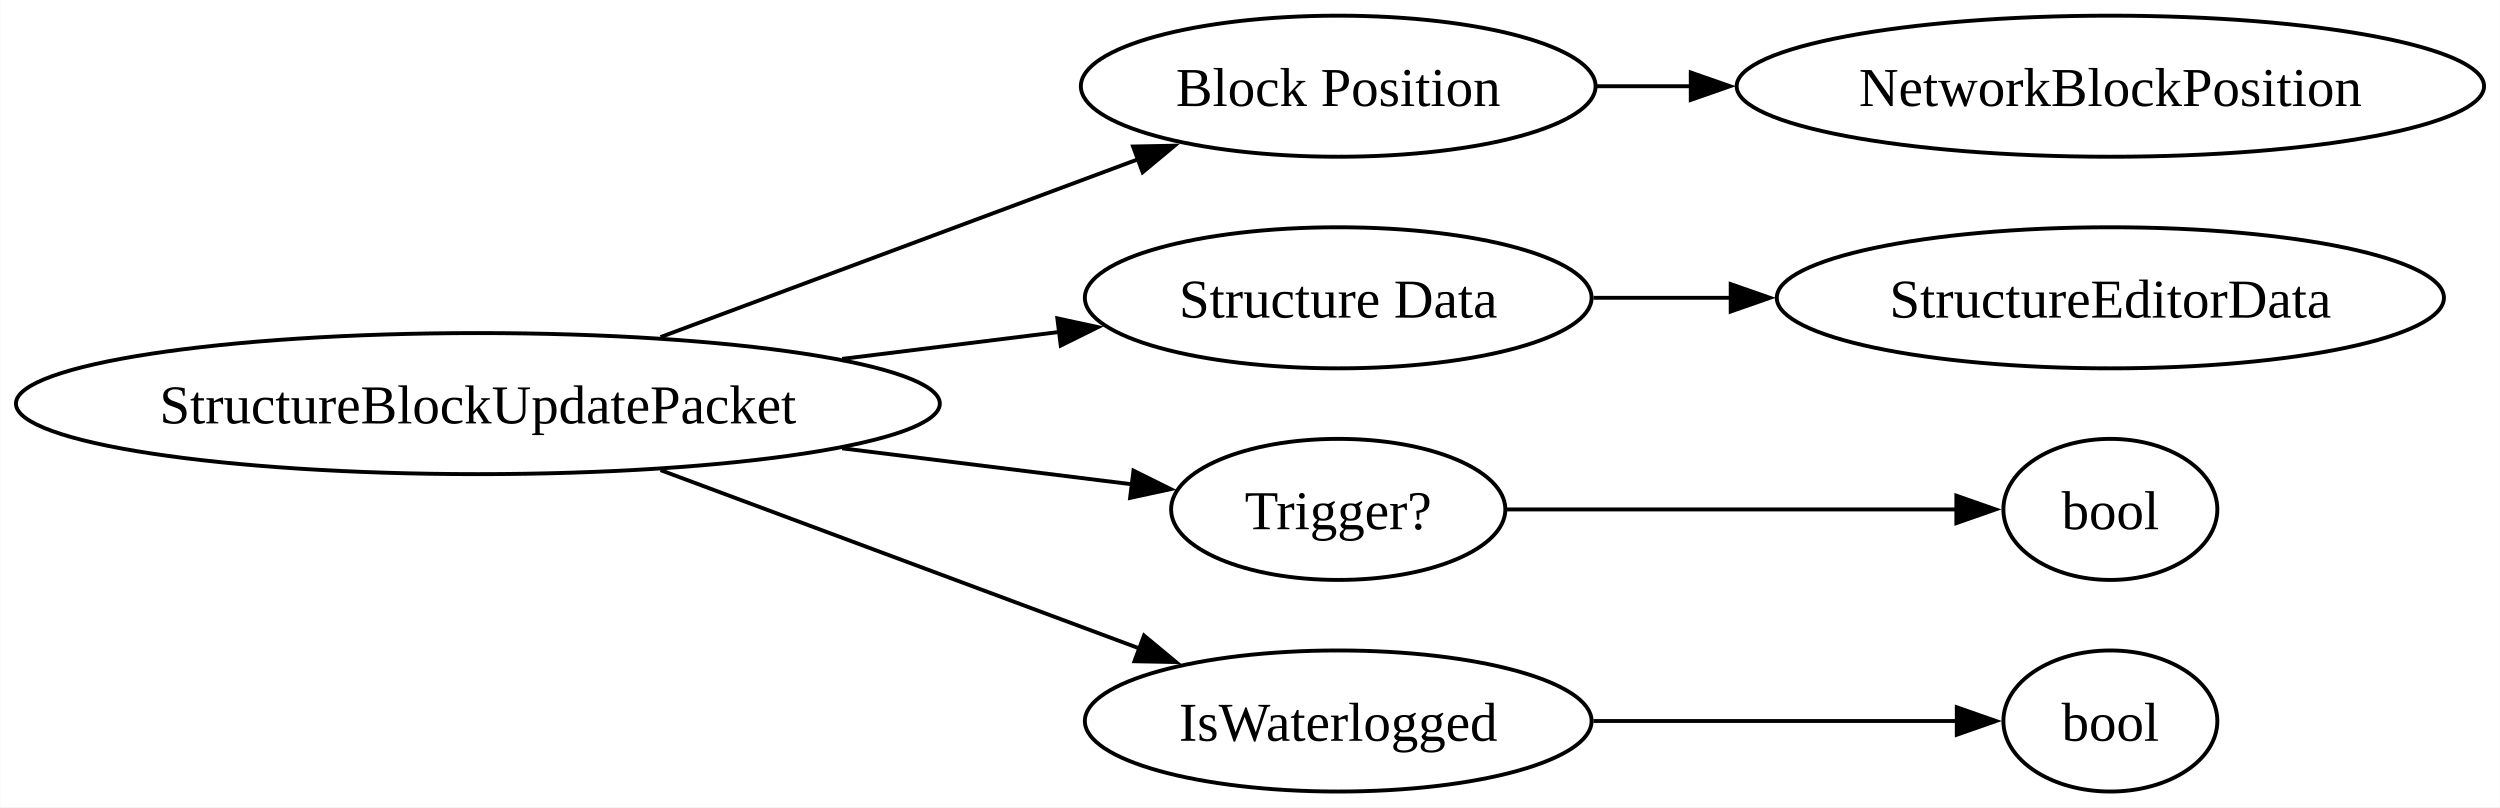
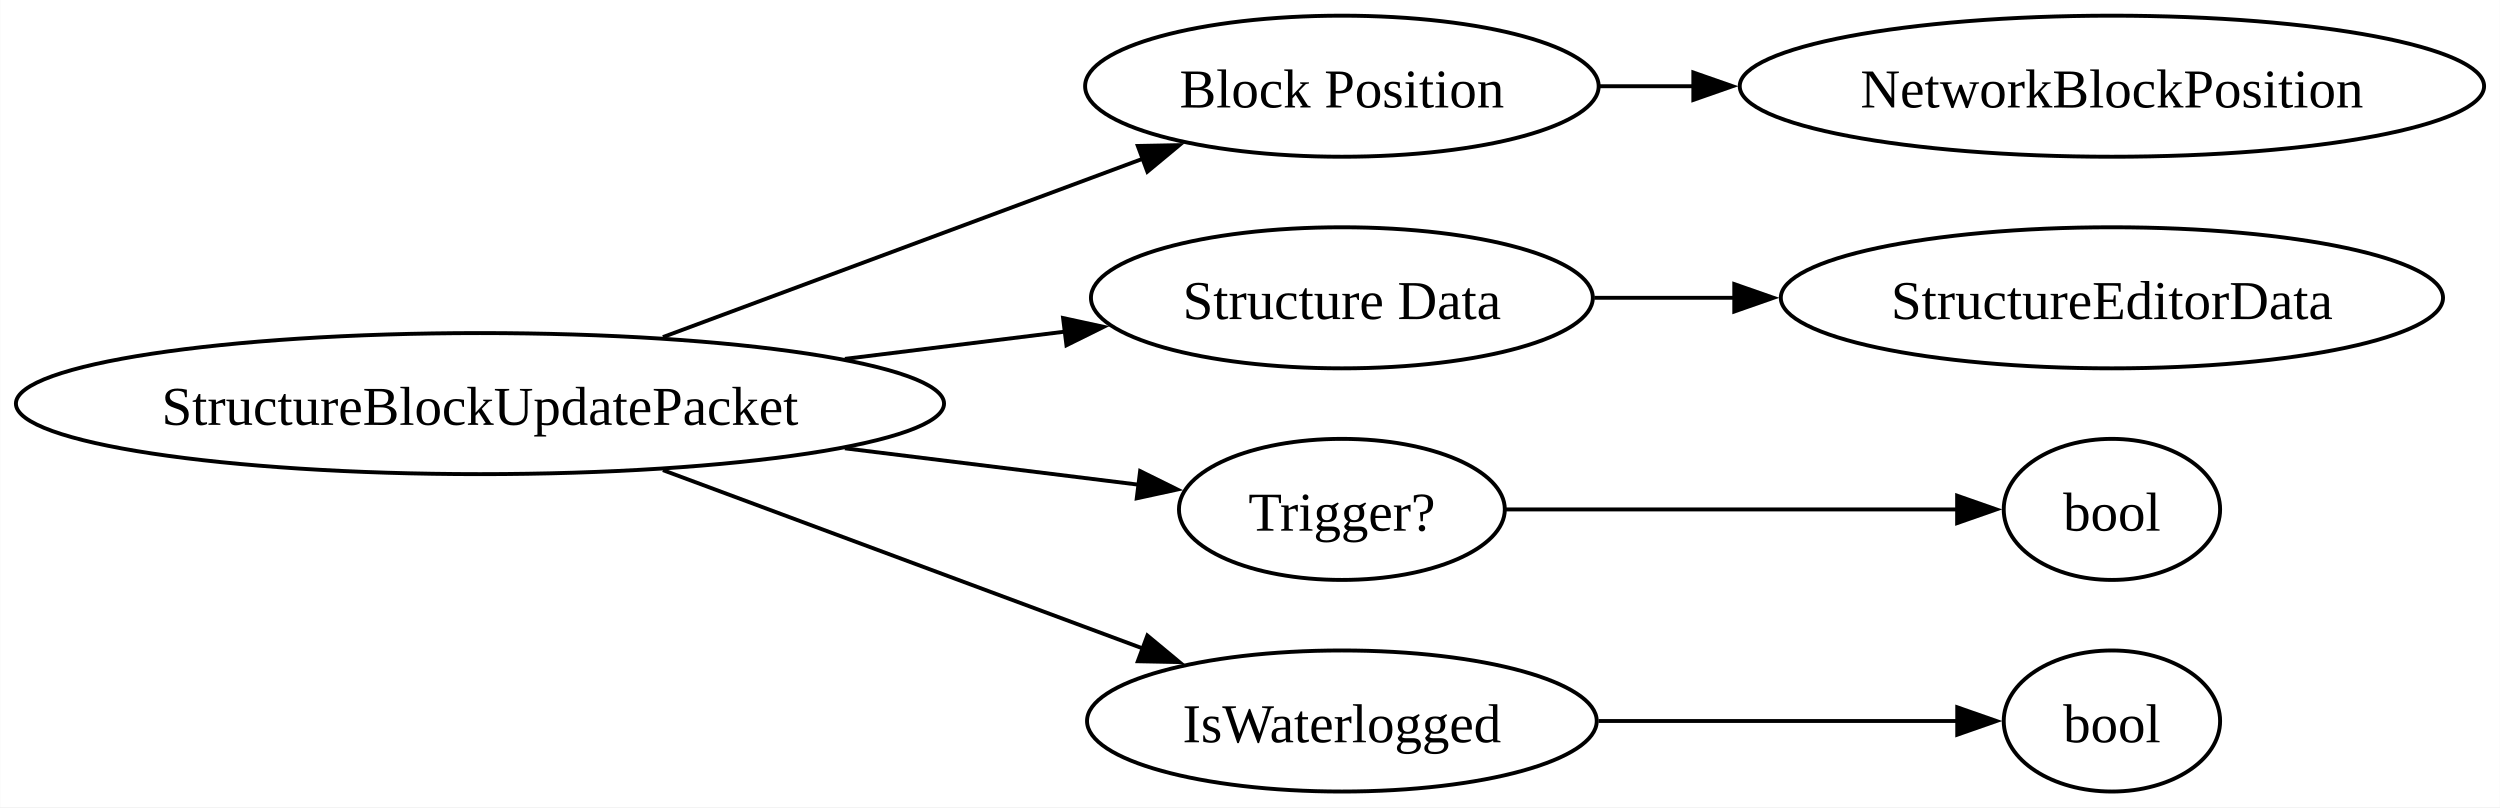
- <svg xmlns="http://www.w3.org/2000/svg" width="638pt" height="206pt" viewBox="0.00 0.00 637.87 206.00">
+ <svg xmlns="http://www.w3.org/2000/svg" width="638pt" height="206pt" viewBox="0.00 0.00 637.88 206.00">
  <g id="graph0" class="graph" transform="scale(1 1) rotate(0) translate(4 202)">
-     <polygon fill="white" stroke="none" points="-4,4 -4,-202 633.87,-202 633.87,4 -4,4" />
+     <polygon fill="white" stroke="none" points="-4,4 -4,-202 633.88,-202 633.88,4 -4,4" />
    <g id="node1" class="node">
-       <ellipse fill="none" stroke="black" cx="117.89" cy="-99" rx="117.89" ry="18" />
-       <text text-anchor="middle" x="117.89" y="-93.95" font-family="Times New Roman,serif" font-size="14.00">StructureBlockUpdatePacket</text>
+       <ellipse fill="none" stroke="black" cx="118.43" cy="-99" rx="118.43" ry="18" />
+       <text text-anchor="middle" x="118.43" y="-93.58" font-family="Times New Roman,serif" font-size="14.00">StructureBlockUpdatePacket</text>
    </g>
    <g id="node2" class="node">
-       <ellipse fill="none" stroke="black" cx="337.45" cy="-180" rx="65.68" ry="18" />
-       <text text-anchor="middle" x="337.45" y="-174.95" font-family="Times New Roman,serif" font-size="14.00">Block Position</text>
+       <ellipse fill="none" stroke="black" cx="338.39" cy="-180" rx="65.53" ry="18" />
+       <text text-anchor="middle" x="338.39" y="-174.57" font-family="Times New Roman,serif" font-size="14.00">Block Position</text>
    </g>
    <g id="edge1" class="edge">
-       <path fill="none" stroke="black" d="M164.5,-115.98C200.22,-129.28 249.85,-147.76 286.62,-161.45" />
-       <polygon fill="black" stroke="black" points="285.09,-164.61 295.69,-164.82 287.54,-158.05 285.09,-164.61" />
+       <path fill="none" stroke="black" d="M165.12,-115.98C201.02,-129.32 250.95,-147.88 287.82,-161.58" />
+       <polygon fill="black" stroke="black" points="286.31,-164.75 296.91,-164.96 288.75,-158.19 286.31,-164.75" />
    </g>
    <g id="node4" class="node">
-       <ellipse fill="none" stroke="black" cx="337.45" cy="-126" rx="64.66" ry="18" />
-       <text text-anchor="middle" x="337.45" y="-120.95" font-family="Times New Roman,serif" font-size="14.00">Structure Data</text>
+       <ellipse fill="none" stroke="black" cx="338.39" cy="-126" rx="64.04" ry="18" />
+       <text text-anchor="middle" x="338.39" y="-120.58" font-family="Times New Roman,serif" font-size="14.00">Structure Data</text>
    </g>
    <g id="edge3" class="edge">
-       <path fill="none" stroke="black" d="M210.84,-110.41C229.39,-112.71 248.61,-115.1 266.27,-117.29" />
-       <polygon fill="black" stroke="black" points="265.77,-120.76 276.13,-118.51 266.64,-113.81 265.77,-120.76" />
+       <path fill="none" stroke="black" d="M211.55,-110.41C230.41,-112.75 249.97,-115.17 267.88,-117.39" />
+       <polygon fill="black" stroke="black" points="267.24,-120.84 277.59,-118.59 268.1,-113.89 267.24,-120.84" />
    </g>
    <g id="node6" class="node">
-       <ellipse fill="none" stroke="black" cx="337.45" cy="-72" rx="42.65" ry="18" />
-       <text text-anchor="middle" x="337.45" y="-66.95" font-family="Times New Roman,serif" font-size="14.00">Trigger?</text>
+       <ellipse fill="none" stroke="black" cx="338.39" cy="-72" rx="41.58" ry="18" />
+       <text text-anchor="middle" x="338.39" y="-66.58" font-family="Times New Roman,serif" font-size="14.00">Trigger?</text>
    </g>
    <g id="edge5" class="edge">
-       <path fill="none" stroke="black" d="M210.84,-87.59C236.22,-84.44 262.86,-81.13 285.03,-78.38" />
-       <polygon fill="black" stroke="black" points="285.2,-81.89 294.69,-77.18 284.34,-74.94 285.2,-81.89" />
+       <path fill="none" stroke="black" d="M211.55,-87.59C237.27,-84.4 264.28,-81.06 286.65,-78.29" />
+       <polygon fill="black" stroke="black" points="286.9,-81.78 296.4,-77.08 286.04,-74.83 286.9,-81.78" />
    </g>
    <g id="node8" class="node">
-       <ellipse fill="none" stroke="black" cx="337.45" cy="-18" rx="64.66" ry="18" />
-       <text text-anchor="middle" x="337.45" y="-12.95" font-family="Times New Roman,serif" font-size="14.00">IsWaterlogged</text>
+       <ellipse fill="none" stroke="black" cx="338.39" cy="-18" rx="65.04" ry="18" />
+       <text text-anchor="middle" x="338.39" y="-12.57" font-family="Times New Roman,serif" font-size="14.00">IsWaterlogged</text>
    </g>
    <g id="edge7" class="edge">
-       <path fill="none" stroke="black" d="M164.5,-82.02C200.33,-68.68 250.17,-50.12 286.97,-36.42" />
-       <polygon fill="black" stroke="black" points="287.89,-39.81 296.04,-33.05 285.45,-33.25 287.89,-39.81" />
+       <path fill="none" stroke="black" d="M165.12,-82.02C201.02,-68.68 250.95,-50.12 287.82,-36.42" />
+       <polygon fill="black" stroke="black" points="288.75,-39.81 296.91,-33.04 286.31,-33.25 288.75,-39.81" />
    </g>
    <g id="node3" class="node">
-       <ellipse fill="none" stroke="black" cx="534.5" cy="-180" rx="95.37" ry="18" />
-       <text text-anchor="middle" x="534.5" y="-174.95" font-family="Times New Roman,serif" font-size="14.00">NetworkBlockPosition</text>
+       <ellipse fill="none" stroke="black" cx="534.9" cy="-180" rx="94.98" ry="18" />
+       <text text-anchor="middle" x="534.9" y="-174.57" font-family="Times New Roman,serif" font-size="14.00">NetworkBlockPosition</text>
    </g>
    <g id="edge2" class="edge">
-       <path fill="none" stroke="black" d="M403.4,-180C411.25,-180 419.42,-180 427.66,-180" />
-       <polygon fill="black" stroke="black" points="427.42,-183.5 437.42,-180 427.42,-176.5 427.42,-183.5" />
+       <path fill="none" stroke="black" d="M404.16,-180C411.99,-180 420.13,-180 428.35,-180" />
+       <polygon fill="black" stroke="black" points="428.08,-183.5 438.08,-180 428.08,-176.5 428.08,-183.5" />
    </g>
    <g id="node5" class="node">
-       <ellipse fill="none" stroke="black" cx="534.5" cy="-126" rx="85.13" ry="18" />
-       <text text-anchor="middle" x="534.5" y="-120.95" font-family="Times New Roman,serif" font-size="14.00">StructureEditorData</text>
+       <ellipse fill="none" stroke="black" cx="534.9" cy="-126" rx="84.5" ry="18" />
+       <text text-anchor="middle" x="534.9" y="-120.58" font-family="Times New Roman,serif" font-size="14.00">StructureEditorData</text>
    </g>
    <g id="edge4" class="edge">
-       <path fill="none" stroke="black" d="M402.59,-126C413.87,-126 425.82,-126 437.74,-126" />
-       <polygon fill="black" stroke="black" points="437.61,-129.5 447.61,-126 437.61,-122.5 437.61,-129.5" />
+       <path fill="none" stroke="black" d="M402.81,-126C414.36,-126 426.63,-126 438.85,-126" />
+       <polygon fill="black" stroke="black" points="438.53,-129.5 448.53,-126 438.53,-122.5 438.53,-129.5" />
    </g>
    <g id="node7" class="node">
-       <ellipse fill="none" stroke="black" cx="534.5" cy="-72" rx="27.3" ry="18" />
-       <text text-anchor="middle" x="534.5" y="-66.95" font-family="Times New Roman,serif" font-size="14.00">bool</text>
+       <ellipse fill="none" stroke="black" cx="534.9" cy="-72" rx="27.61" ry="18" />
+       <text text-anchor="middle" x="534.9" y="-66.58" font-family="Times New Roman,serif" font-size="14.00">bool</text>
    </g>
    <g id="edge6" class="edge">
-       <path fill="none" stroke="black" d="M380.3,-72C414.39,-72 462.14,-72 495.23,-72" />
-       <polygon fill="black" stroke="black" points="495.2,-75.5 505.2,-72 495.2,-68.5 495.2,-75.5" />
+       <path fill="none" stroke="black" d="M380.17,-72C414.25,-72 462.49,-72 495.8,-72" />
+       <polygon fill="black" stroke="black" points="495.4,-75.5 505.4,-72 495.4,-68.5 495.4,-75.5" />
    </g>
    <g id="node9" class="node">
-       <ellipse fill="none" stroke="black" cx="534.5" cy="-18" rx="27.3" ry="18" />
-       <text text-anchor="middle" x="534.5" y="-12.95" font-family="Times New Roman,serif" font-size="14.00">bool</text>
+       <ellipse fill="none" stroke="black" cx="534.9" cy="-18" rx="27.61" ry="18" />
+       <text text-anchor="middle" x="534.9" y="-12.57" font-family="Times New Roman,serif" font-size="14.00">bool</text>
    </g>
    <g id="edge8" class="edge">
-       <path fill="none" stroke="black" d="M402.59,-18C433.31,-18 469.05,-18 495.42,-18" />
-       <polygon fill="black" stroke="black" points="495.31,-21.5 505.31,-18 495.31,-14.5 495.31,-21.5" />
+       <path fill="none" stroke="black" d="M403.89,-18C434.29,-18 469.52,-18 495.64,-18" />
+       <polygon fill="black" stroke="black" points="495.43,-21.5 505.43,-18 495.43,-14.5 495.43,-21.5" />
    </g>
  </g>
</svg>
